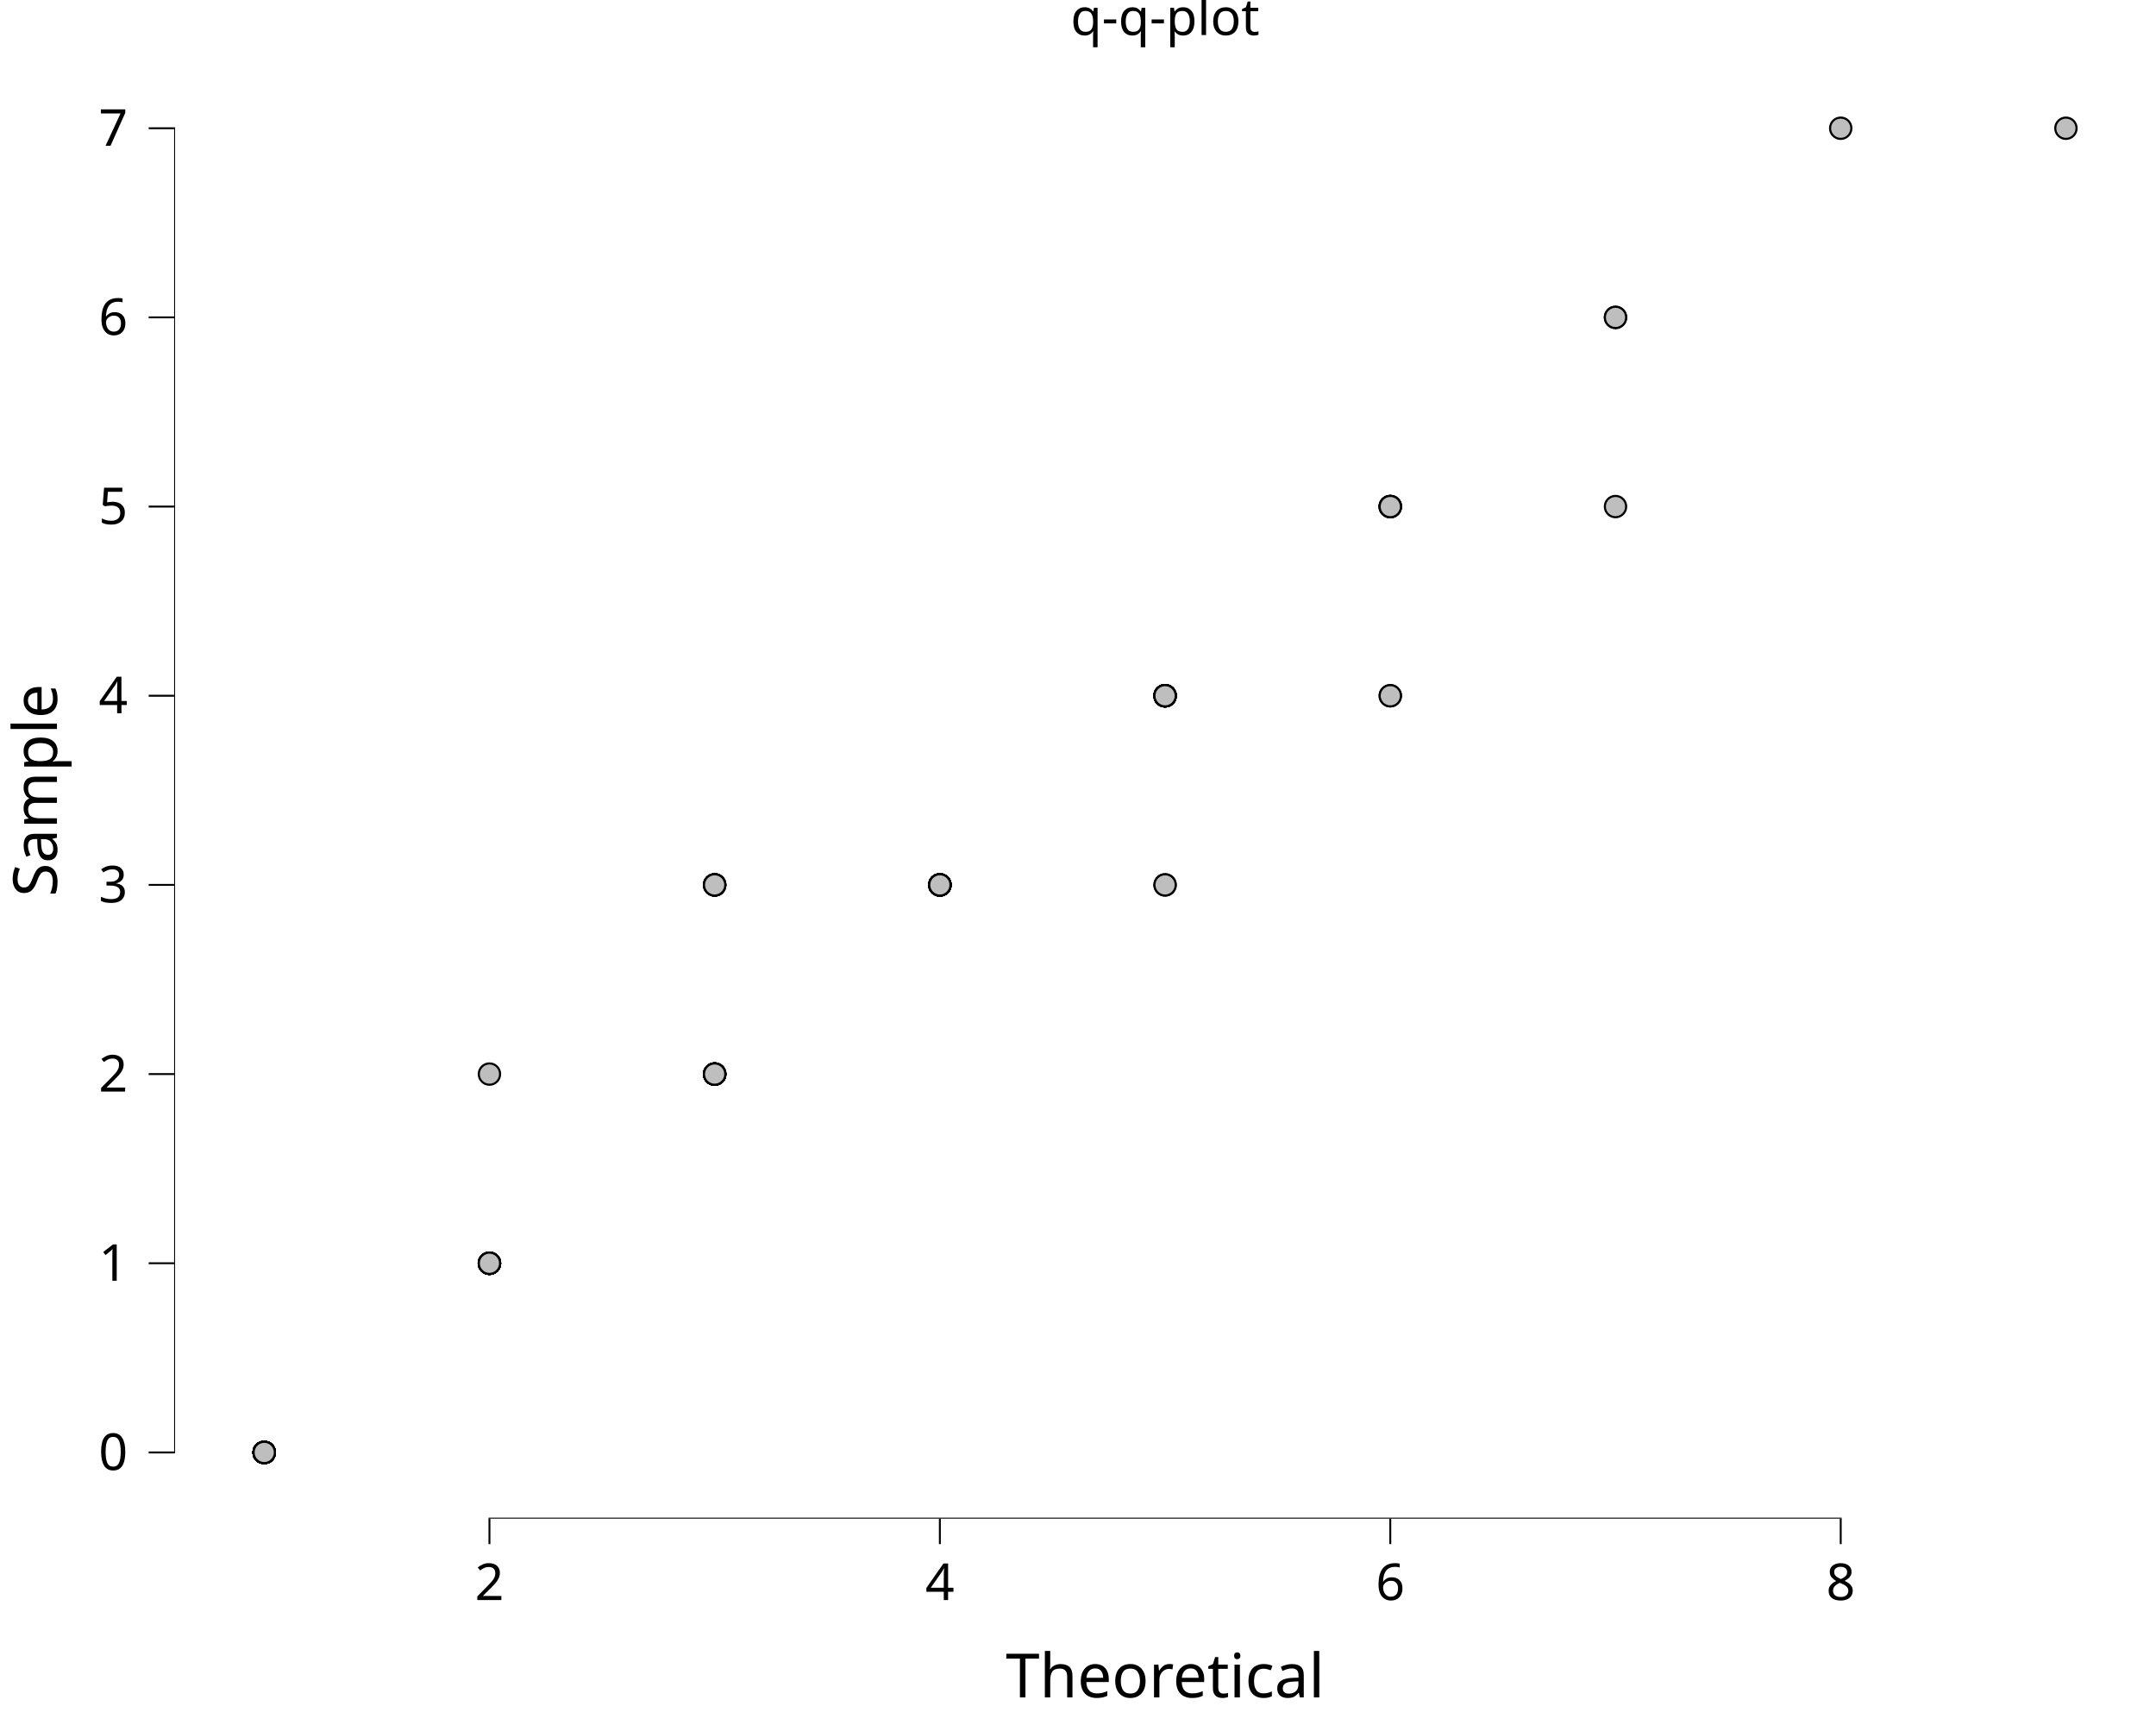
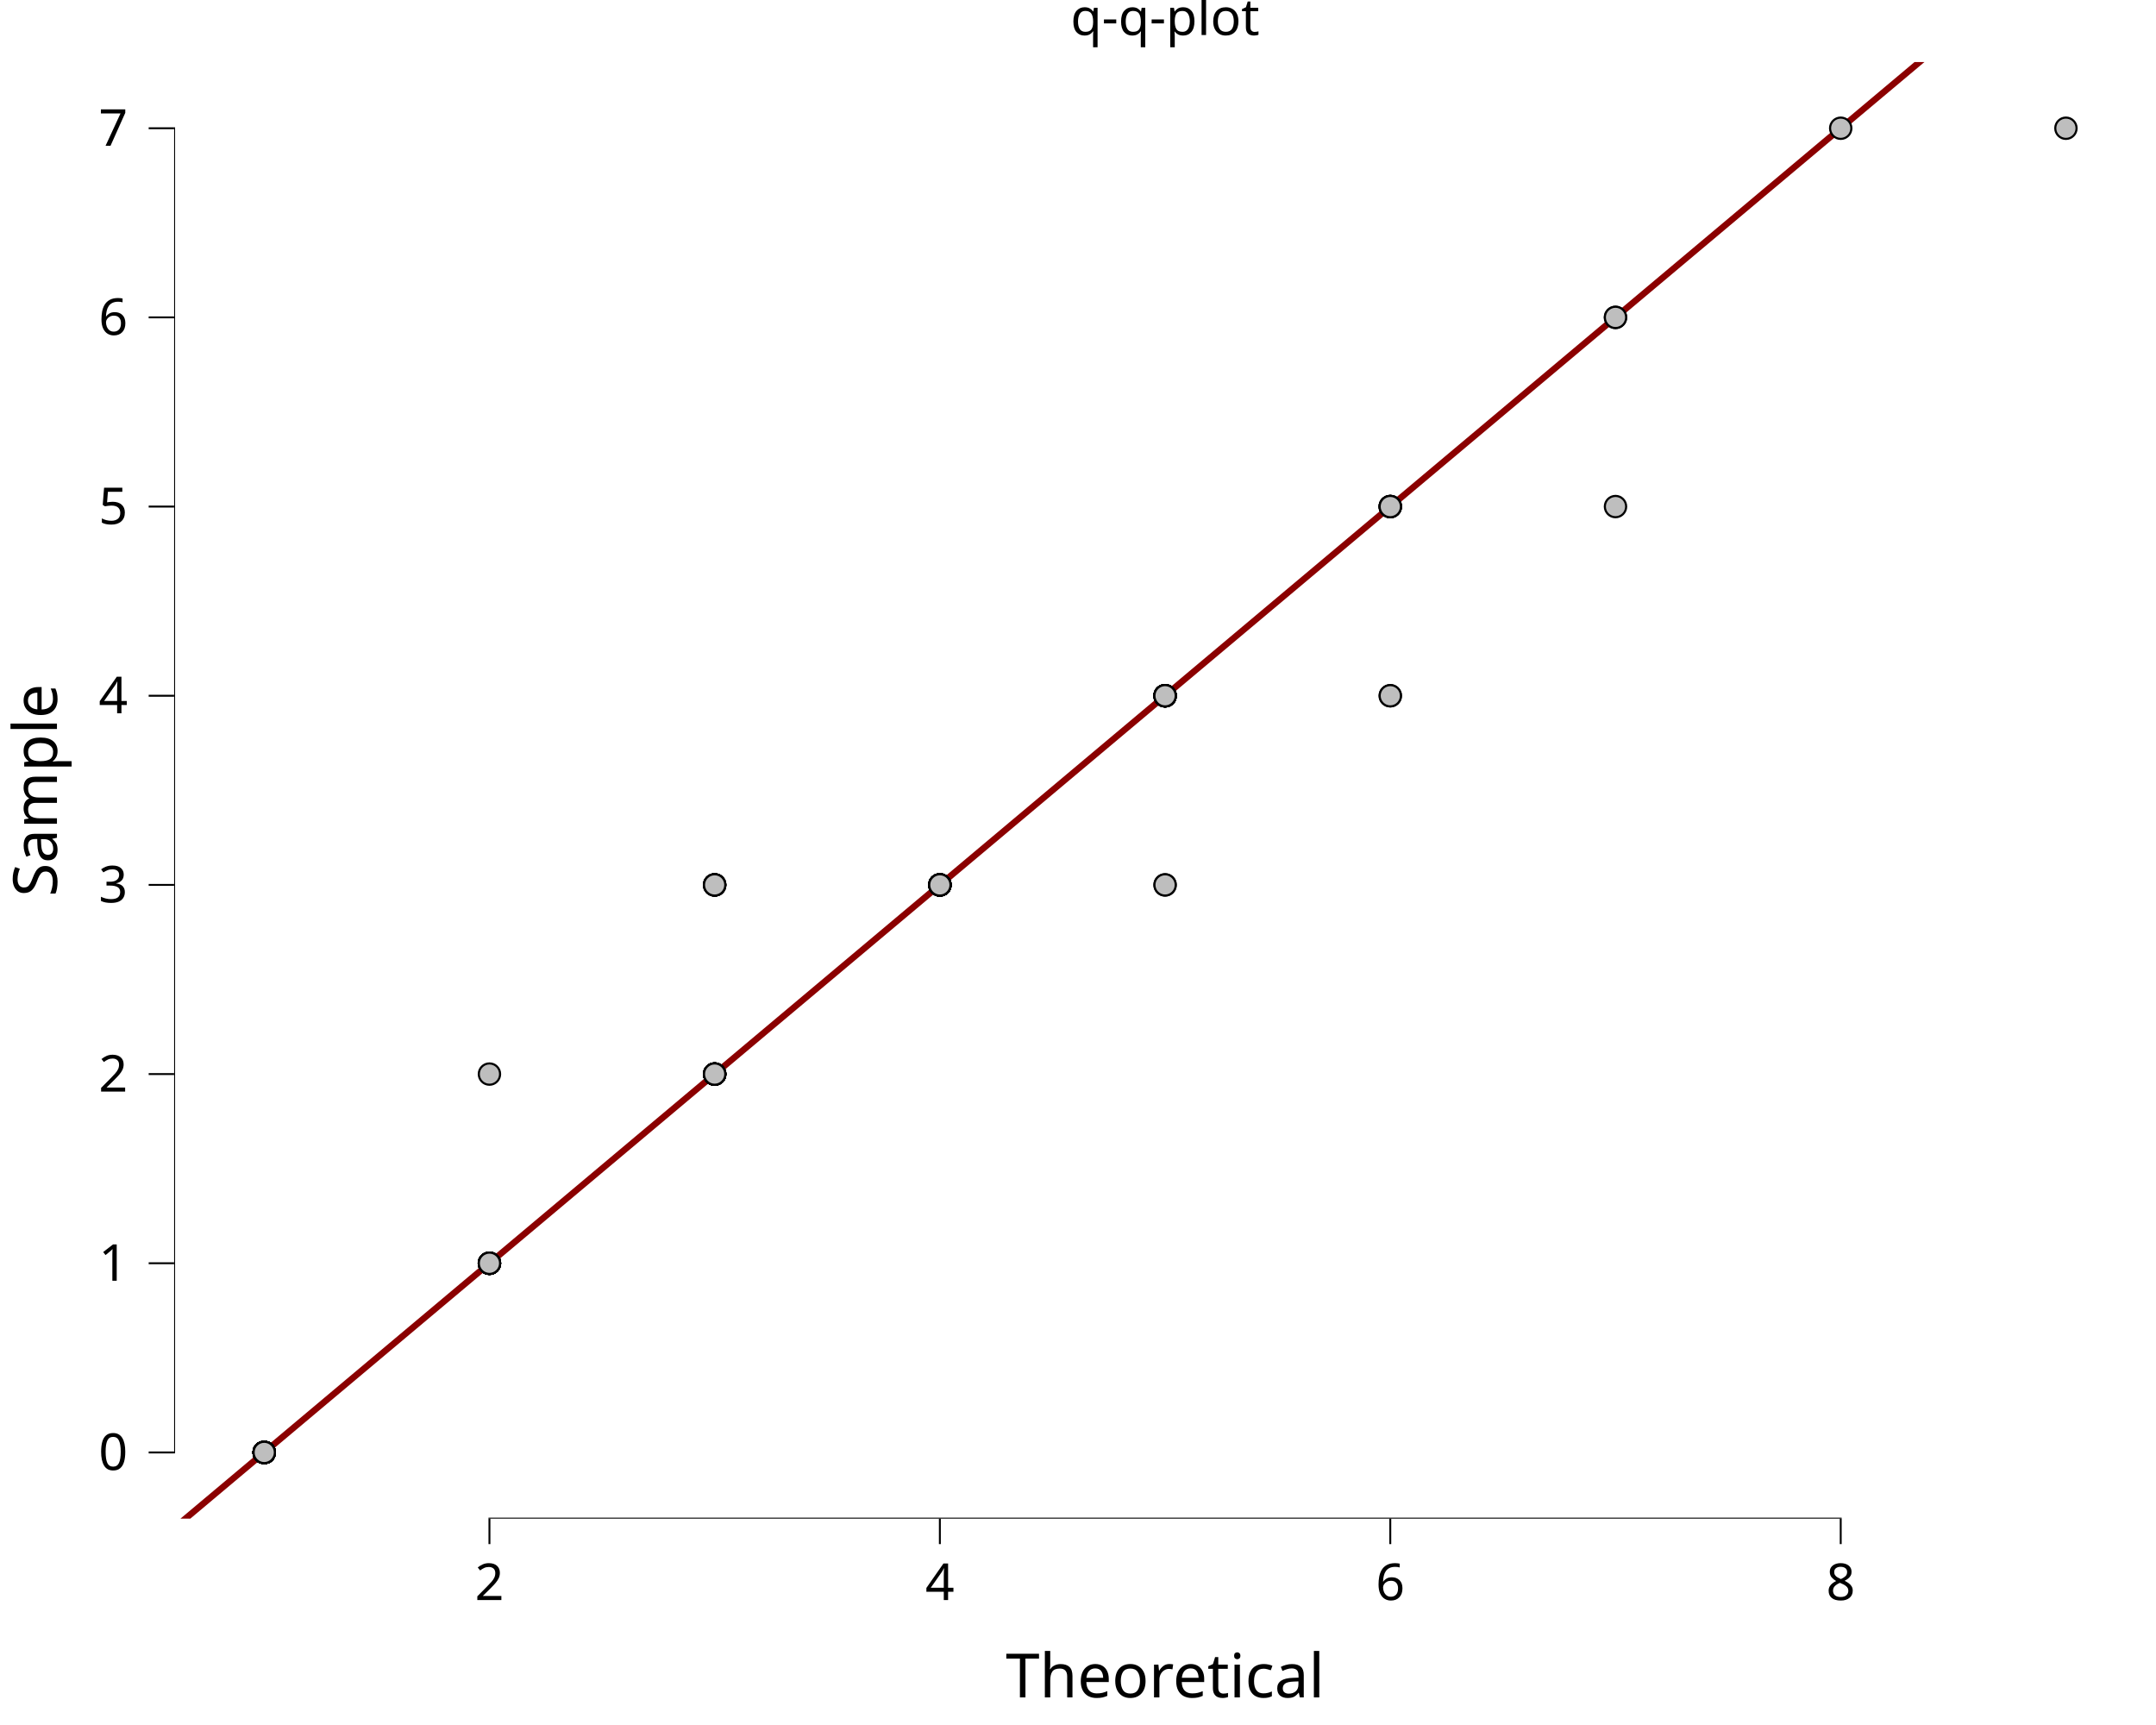
<svg xmlns="http://www.w3.org/2000/svg" class="svglite" data-engine-version="2.0" width="720.00pt" height="576.00pt" viewBox="0 0 720.00 576.00">
  <defs>
    <style type="text/css">
    .svglite line, .svglite polyline, .svglite polygon, .svglite path, .svglite rect, .svglite circle {
      fill: none;
      stroke: #000000;
      stroke-linecap: round;
      stroke-linejoin: round;
      stroke-miterlimit: 10.00;
    }
  </style>
  </defs>
  <rect width="100%" height="100%" style="stroke: none; fill: #FFFFFF;" />
  <defs>
    <clipPath id="cpMC4wMHw3MjAuMDB8MC4wMHw1NzYuMDA=">
      <rect x="0.00" y="0.00" width="720.00" height="576.00" />
    </clipPath>
  </defs>
  <g clip-path="url(#cpMC4wMHw3MjAuMDB8MC4wMHw1NzYuMDA=)">
    <rect x="0.00" y="0.00" width="720.00" height="576.00" style="stroke-width: 10.67; stroke: none;" />
  </g>
  <defs>
    <clipPath id="cpNTguMTV8NzIwLjAwfDIwLjcxfDUwNy4wOQ==">
      <rect x="58.15" y="20.71" width="661.85" height="486.39" />
    </clipPath>
  </defs>
  <g clip-path="url(#cpNTguMTV8NzIwLjAwfDIwLjcxfDUwNy4wOQ==)">
    <rect x="58.15" y="20.71" width="661.85" height="486.39" style="stroke-width: 10.67; stroke: none;" />
+     <line x1="-603.70" y1="1066.12" x2="1381.85" y2="-601.49" style="stroke-width: 2.13; stroke: #8B0000; stroke-linecap: butt;" />
    <circle cx="88.24" cy="484.99" r="3.56" style="stroke-width: 0.71; fill: #BEBEBE;" />
    <circle cx="88.24" cy="484.99" r="3.56" style="stroke-width: 0.71; fill: #BEBEBE;" />
    <circle cx="88.24" cy="484.99" r="3.56" style="stroke-width: 0.71; fill: #BEBEBE;" />
    <circle cx="88.24" cy="484.99" r="3.56" style="stroke-width: 0.71; fill: #BEBEBE;" />
    <circle cx="88.24" cy="484.99" r="3.56" style="stroke-width: 0.71; fill: #BEBEBE;" />
    <circle cx="88.24" cy="484.99" r="3.56" style="stroke-width: 0.71; fill: #BEBEBE;" />
    <circle cx="88.24" cy="484.99" r="3.56" style="stroke-width: 0.71; fill: #BEBEBE;" />
    <circle cx="88.24" cy="484.99" r="3.56" style="stroke-width: 0.71; fill: #BEBEBE;" />
    <circle cx="88.24" cy="484.99" r="3.56" style="stroke-width: 0.71; fill: #BEBEBE;" />
    <circle cx="88.24" cy="484.99" r="3.56" style="stroke-width: 0.71; fill: #BEBEBE;" />
    <circle cx="88.24" cy="484.99" r="3.56" style="stroke-width: 0.71; fill: #BEBEBE;" />
    <circle cx="88.24" cy="484.99" r="3.56" style="stroke-width: 0.71; fill: #BEBEBE;" />
    <circle cx="88.24" cy="484.99" r="3.56" style="stroke-width: 0.71; fill: #BEBEBE;" />
    <circle cx="88.24" cy="484.99" r="3.56" style="stroke-width: 0.71; fill: #BEBEBE;" />
    <circle cx="88.24" cy="484.99" r="3.56" style="stroke-width: 0.71; fill: #BEBEBE;" />
    <circle cx="88.24" cy="484.99" r="3.56" style="stroke-width: 0.71; fill: #BEBEBE;" />
    <circle cx="88.24" cy="484.99" r="3.56" style="stroke-width: 0.71; fill: #BEBEBE;" />
    <circle cx="88.24" cy="484.99" r="3.56" style="stroke-width: 0.71; fill: #BEBEBE;" />
    <circle cx="88.24" cy="484.99" r="3.56" style="stroke-width: 0.71; fill: #BEBEBE;" />
    <circle cx="88.24" cy="484.99" r="3.56" style="stroke-width: 0.71; fill: #BEBEBE;" />
    <circle cx="88.24" cy="484.99" r="3.56" style="stroke-width: 0.71; fill: #BEBEBE;" />
    <circle cx="88.24" cy="484.99" r="3.56" style="stroke-width: 0.71; fill: #BEBEBE;" />
    <circle cx="88.24" cy="484.99" r="3.56" style="stroke-width: 0.71; fill: #BEBEBE;" />
    <circle cx="88.24" cy="484.99" r="3.56" style="stroke-width: 0.71; fill: #BEBEBE;" />
    <circle cx="88.24" cy="484.99" r="3.56" style="stroke-width: 0.71; fill: #BEBEBE;" />
    <circle cx="88.24" cy="484.99" r="3.56" style="stroke-width: 0.71; fill: #BEBEBE;" />
    <circle cx="88.24" cy="484.99" r="3.56" style="stroke-width: 0.71; fill: #BEBEBE;" />
    <circle cx="88.24" cy="484.99" r="3.56" style="stroke-width: 0.71; fill: #BEBEBE;" />
    <circle cx="88.24" cy="484.99" r="3.56" style="stroke-width: 0.71; fill: #BEBEBE;" />
    <circle cx="163.45" cy="421.82" r="3.56" style="stroke-width: 0.71; fill: #BEBEBE;" />
    <circle cx="163.45" cy="421.82" r="3.56" style="stroke-width: 0.71; fill: #BEBEBE;" />
    <circle cx="163.45" cy="421.82" r="3.56" style="stroke-width: 0.71; fill: #BEBEBE;" />
    <circle cx="163.45" cy="421.82" r="3.56" style="stroke-width: 0.71; fill: #BEBEBE;" />
    <circle cx="163.45" cy="421.82" r="3.56" style="stroke-width: 0.71; fill: #BEBEBE;" />
    <circle cx="163.45" cy="421.82" r="3.56" style="stroke-width: 0.71; fill: #BEBEBE;" />
    <circle cx="163.45" cy="421.82" r="3.56" style="stroke-width: 0.71; fill: #BEBEBE;" />
    <circle cx="163.45" cy="421.82" r="3.56" style="stroke-width: 0.71; fill: #BEBEBE;" />
    <circle cx="163.45" cy="421.82" r="3.56" style="stroke-width: 0.71; fill: #BEBEBE;" />
    <circle cx="163.45" cy="421.82" r="3.56" style="stroke-width: 0.71; fill: #BEBEBE;" />
    <circle cx="163.45" cy="421.82" r="3.56" style="stroke-width: 0.71; fill: #BEBEBE;" />
    <circle cx="163.45" cy="358.65" r="3.56" style="stroke-width: 0.71; fill: #BEBEBE;" />
    <circle cx="238.66" cy="358.65" r="3.56" style="stroke-width: 0.71; fill: #BEBEBE;" />
    <circle cx="238.66" cy="358.65" r="3.56" style="stroke-width: 0.71; fill: #BEBEBE;" />
    <circle cx="238.66" cy="358.65" r="3.56" style="stroke-width: 0.71; fill: #BEBEBE;" />
    <circle cx="238.66" cy="358.65" r="3.56" style="stroke-width: 0.71; fill: #BEBEBE;" />
    <circle cx="238.66" cy="358.65" r="3.56" style="stroke-width: 0.71; fill: #BEBEBE;" />
    <circle cx="238.66" cy="358.65" r="3.56" style="stroke-width: 0.71; fill: #BEBEBE;" />
    <circle cx="238.66" cy="358.65" r="3.56" style="stroke-width: 0.71; fill: #BEBEBE;" />
    <circle cx="238.66" cy="358.65" r="3.56" style="stroke-width: 0.71; fill: #BEBEBE;" />
    <circle cx="238.66" cy="358.65" r="3.56" style="stroke-width: 0.71; fill: #BEBEBE;" />
    <circle cx="238.66" cy="358.65" r="3.56" style="stroke-width: 0.71; fill: #BEBEBE;" />
    <circle cx="238.66" cy="358.65" r="3.56" style="stroke-width: 0.71; fill: #BEBEBE;" />
    <circle cx="238.66" cy="358.65" r="3.56" style="stroke-width: 0.71; fill: #BEBEBE;" />
    <circle cx="238.66" cy="295.48" r="3.56" style="stroke-width: 0.71; fill: #BEBEBE;" />
    <circle cx="238.66" cy="295.48" r="3.56" style="stroke-width: 0.71; fill: #BEBEBE;" />
    <circle cx="238.66" cy="295.48" r="3.56" style="stroke-width: 0.71; fill: #BEBEBE;" />
    <circle cx="238.66" cy="295.48" r="3.56" style="stroke-width: 0.71; fill: #BEBEBE;" />
    <circle cx="238.66" cy="295.48" r="3.56" style="stroke-width: 0.71; fill: #BEBEBE;" />
    <circle cx="238.66" cy="295.48" r="3.56" style="stroke-width: 0.71; fill: #BEBEBE;" />
    <circle cx="313.87" cy="295.48" r="3.56" style="stroke-width: 0.71; fill: #BEBEBE;" />
    <circle cx="313.87" cy="295.48" r="3.56" style="stroke-width: 0.71; fill: #BEBEBE;" />
    <circle cx="313.87" cy="295.48" r="3.56" style="stroke-width: 0.71; fill: #BEBEBE;" />
    <circle cx="313.87" cy="295.48" r="3.56" style="stroke-width: 0.71; fill: #BEBEBE;" />
    <circle cx="313.87" cy="295.48" r="3.56" style="stroke-width: 0.71; fill: #BEBEBE;" />
    <circle cx="313.87" cy="295.48" r="3.56" style="stroke-width: 0.71; fill: #BEBEBE;" />
    <circle cx="313.87" cy="295.48" r="3.56" style="stroke-width: 0.71; fill: #BEBEBE;" />
    <circle cx="313.87" cy="295.48" r="3.56" style="stroke-width: 0.71; fill: #BEBEBE;" />
    <circle cx="313.87" cy="295.48" r="3.56" style="stroke-width: 0.71; fill: #BEBEBE;" />
    <circle cx="313.87" cy="295.48" r="3.56" style="stroke-width: 0.71; fill: #BEBEBE;" />
    <circle cx="313.87" cy="295.48" r="3.56" style="stroke-width: 0.71; fill: #BEBEBE;" />
    <circle cx="313.87" cy="295.48" r="3.56" style="stroke-width: 0.71; fill: #BEBEBE;" />
    <circle cx="313.87" cy="295.48" r="3.56" style="stroke-width: 0.71; fill: #BEBEBE;" />
    <circle cx="313.87" cy="295.48" r="3.56" style="stroke-width: 0.71; fill: #BEBEBE;" />
    <circle cx="313.87" cy="295.48" r="3.56" style="stroke-width: 0.71; fill: #BEBEBE;" />
    <circle cx="313.87" cy="295.48" r="3.56" style="stroke-width: 0.71; fill: #BEBEBE;" />
    <circle cx="389.08" cy="295.48" r="3.56" style="stroke-width: 0.71; fill: #BEBEBE;" />
    <circle cx="389.08" cy="295.48" r="3.56" style="stroke-width: 0.71; fill: #BEBEBE;" />
    <circle cx="389.08" cy="232.32" r="3.56" style="stroke-width: 0.71; fill: #BEBEBE;" />
    <circle cx="389.08" cy="232.32" r="3.56" style="stroke-width: 0.71; fill: #BEBEBE;" />
    <circle cx="389.08" cy="232.32" r="3.56" style="stroke-width: 0.71; fill: #BEBEBE;" />
    <circle cx="389.08" cy="232.32" r="3.56" style="stroke-width: 0.71; fill: #BEBEBE;" />
    <circle cx="389.08" cy="232.32" r="3.56" style="stroke-width: 0.71; fill: #BEBEBE;" />
    <circle cx="389.08" cy="232.32" r="3.56" style="stroke-width: 0.71; fill: #BEBEBE;" />
    <circle cx="389.08" cy="232.32" r="3.56" style="stroke-width: 0.71; fill: #BEBEBE;" />
    <circle cx="389.08" cy="232.32" r="3.56" style="stroke-width: 0.71; fill: #BEBEBE;" />
    <circle cx="389.08" cy="232.32" r="3.56" style="stroke-width: 0.71; fill: #BEBEBE;" />
    <circle cx="389.08" cy="232.32" r="3.56" style="stroke-width: 0.71; fill: #BEBEBE;" />
    <circle cx="389.08" cy="232.32" r="3.56" style="stroke-width: 0.71; fill: #BEBEBE;" />
    <circle cx="464.29" cy="232.32" r="3.56" style="stroke-width: 0.71; fill: #BEBEBE;" />
    <circle cx="464.29" cy="232.32" r="3.56" style="stroke-width: 0.71; fill: #BEBEBE;" />
    <circle cx="464.29" cy="169.15" r="3.56" style="stroke-width: 0.71; fill: #BEBEBE;" />
    <circle cx="464.29" cy="169.15" r="3.56" style="stroke-width: 0.71; fill: #BEBEBE;" />
    <circle cx="464.29" cy="169.15" r="3.56" style="stroke-width: 0.71; fill: #BEBEBE;" />
    <circle cx="464.29" cy="169.15" r="3.56" style="stroke-width: 0.71; fill: #BEBEBE;" />
    <circle cx="464.29" cy="169.15" r="3.56" style="stroke-width: 0.71; fill: #BEBEBE;" />
    <circle cx="539.50" cy="169.15" r="3.56" style="stroke-width: 0.71; fill: #BEBEBE;" />
    <circle cx="539.50" cy="105.98" r="3.56" style="stroke-width: 0.71; fill: #BEBEBE;" />
    <circle cx="539.50" cy="105.98" r="3.56" style="stroke-width: 0.71; fill: #BEBEBE;" />
    <circle cx="614.71" cy="42.82" r="3.56" style="stroke-width: 0.71; fill: #BEBEBE;" />
    <circle cx="689.92" cy="42.82" r="3.56" style="stroke-width: 0.71; fill: #BEBEBE;" />
    <line x1="163.13" y1="507.09" x2="615.02" y2="507.09" style="stroke-width: 0.64; stroke-linecap: butt;" />
    <line x1="58.15" y1="485.30" x2="58.15" y2="42.50" style="stroke-width: 0.64; stroke-linecap: butt;" />
    <rect x="58.15" y="20.71" width="661.85" height="486.39" style="stroke-width: 0.00; stroke: none;" />
  </g>
  <g clip-path="url(#cpMC4wMHw3MjAuMDB8MC4wMHw1NzYuMDA=)">
    <polyline points="58.15,507.09 58.15,20.71 " style="stroke-width: 0.00; stroke: none; stroke-linecap: butt;" />
    <text x="42.67" y="490.84" text-anchor="end" style="font-size: 17.00px; font-family: sans;" textLength="9.46px" lengthAdjust="spacingAndGlyphs">0</text>
    <text x="42.67" y="427.67" text-anchor="end" style="font-size: 17.00px; font-family: sans;" textLength="9.46px" lengthAdjust="spacingAndGlyphs">1</text>
    <text x="42.67" y="364.50" text-anchor="end" style="font-size: 17.00px; font-family: sans;" textLength="9.46px" lengthAdjust="spacingAndGlyphs">2</text>
    <text x="42.67" y="301.33" text-anchor="end" style="font-size: 17.00px; font-family: sans;" textLength="9.46px" lengthAdjust="spacingAndGlyphs">3</text>
    <text x="42.67" y="238.17" text-anchor="end" style="font-size: 17.00px; font-family: sans;" textLength="9.46px" lengthAdjust="spacingAndGlyphs">4</text>
    <text x="42.67" y="175.00" text-anchor="end" style="font-size: 17.00px; font-family: sans;" textLength="9.46px" lengthAdjust="spacingAndGlyphs">5</text>
    <text x="42.67" y="111.83" text-anchor="end" style="font-size: 17.00px; font-family: sans;" textLength="9.46px" lengthAdjust="spacingAndGlyphs">6</text>
    <text x="42.67" y="48.67" text-anchor="end" style="font-size: 17.00px; font-family: sans;" textLength="9.46px" lengthAdjust="spacingAndGlyphs">7</text>
    <polyline points="49.65,484.99 58.15,484.99 " style="stroke-width: 0.64; stroke-linecap: butt;" />
    <polyline points="49.65,421.82 58.15,421.82 " style="stroke-width: 0.64; stroke-linecap: butt;" />
    <polyline points="49.65,358.65 58.15,358.65 " style="stroke-width: 0.64; stroke-linecap: butt;" />
    <polyline points="49.65,295.48 58.15,295.48 " style="stroke-width: 0.64; stroke-linecap: butt;" />
    <polyline points="49.65,232.32 58.15,232.32 " style="stroke-width: 0.64; stroke-linecap: butt;" />
    <polyline points="49.65,169.15 58.15,169.15 " style="stroke-width: 0.64; stroke-linecap: butt;" />
    <polyline points="49.65,105.98 58.15,105.98 " style="stroke-width: 0.64; stroke-linecap: butt;" />
    <polyline points="49.65,42.82 58.15,42.82 " style="stroke-width: 0.64; stroke-linecap: butt;" />
    <polyline points="58.15,507.09 720.00,507.09 " style="stroke-width: 0.00; stroke: none; stroke-linecap: butt;" />
    <polyline points="163.45,515.60 163.45,507.09 " style="stroke-width: 0.64; stroke-linecap: butt;" />
    <polyline points="313.87,515.60 313.87,507.09 " style="stroke-width: 0.64; stroke-linecap: butt;" />
    <polyline points="464.29,515.60 464.29,507.09 " style="stroke-width: 0.64; stroke-linecap: butt;" />
    <polyline points="614.71,515.60 614.71,507.09 " style="stroke-width: 0.64; stroke-linecap: butt;" />
    <text x="163.45" y="534.27" text-anchor="middle" style="font-size: 17.00px; font-family: sans;" textLength="9.46px" lengthAdjust="spacingAndGlyphs">2</text>
    <text x="313.87" y="534.27" text-anchor="middle" style="font-size: 17.00px; font-family: sans;" textLength="9.46px" lengthAdjust="spacingAndGlyphs">4</text>
    <text x="464.29" y="534.27" text-anchor="middle" style="font-size: 17.00px; font-family: sans;" textLength="9.46px" lengthAdjust="spacingAndGlyphs">6</text>
    <text x="614.71" y="534.27" text-anchor="middle" style="font-size: 17.00px; font-family: sans;" textLength="9.46px" lengthAdjust="spacingAndGlyphs">8</text>
    <text x="389.08" y="566.78" text-anchor="middle" style="font-size: 20.40px; font-family: sans;" textLength="100.92px" lengthAdjust="spacingAndGlyphs">Theoretical</text>
    <text transform="translate(19.02,263.90) rotate(-90)" text-anchor="middle" style="font-size: 20.40px; font-family: sans;" textLength="69.18px" lengthAdjust="spacingAndGlyphs">Sample</text>
    <text x="389.08" y="11.70" text-anchor="middle" style="font-size: 17.00px; font-family: sans;" textLength="57.64px" lengthAdjust="spacingAndGlyphs">q-q-plot</text>
  </g>
</svg>
